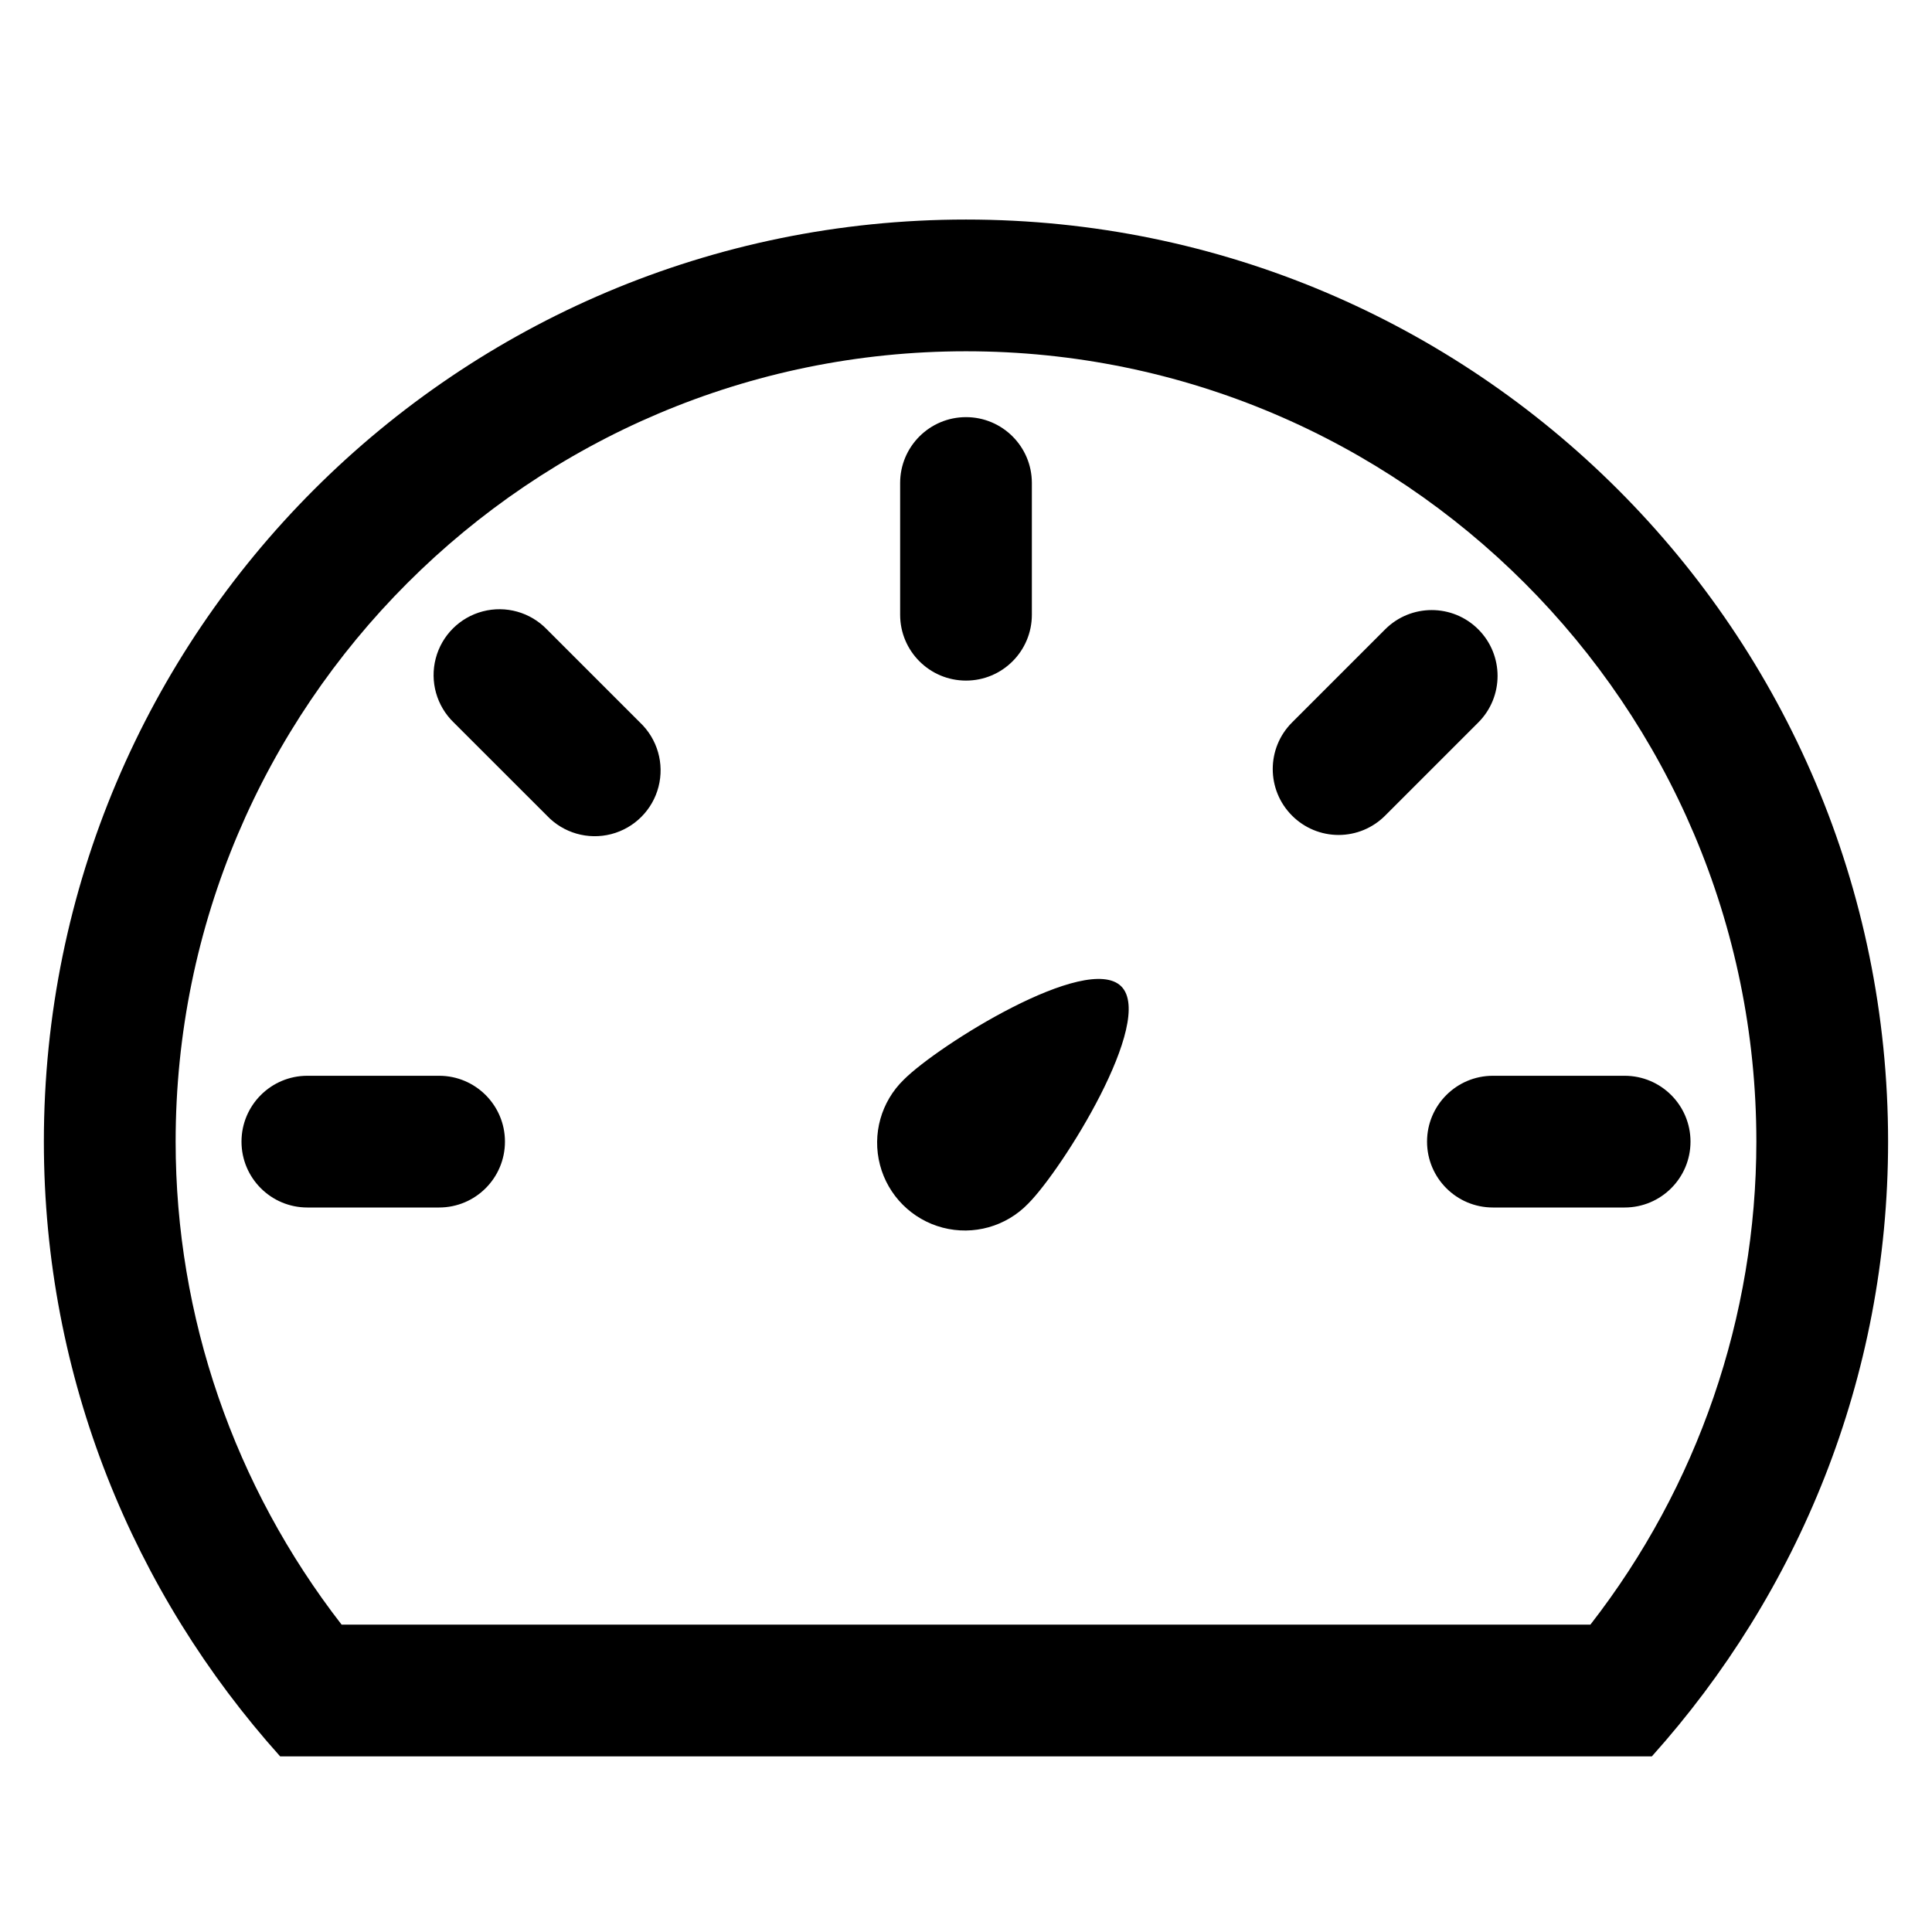
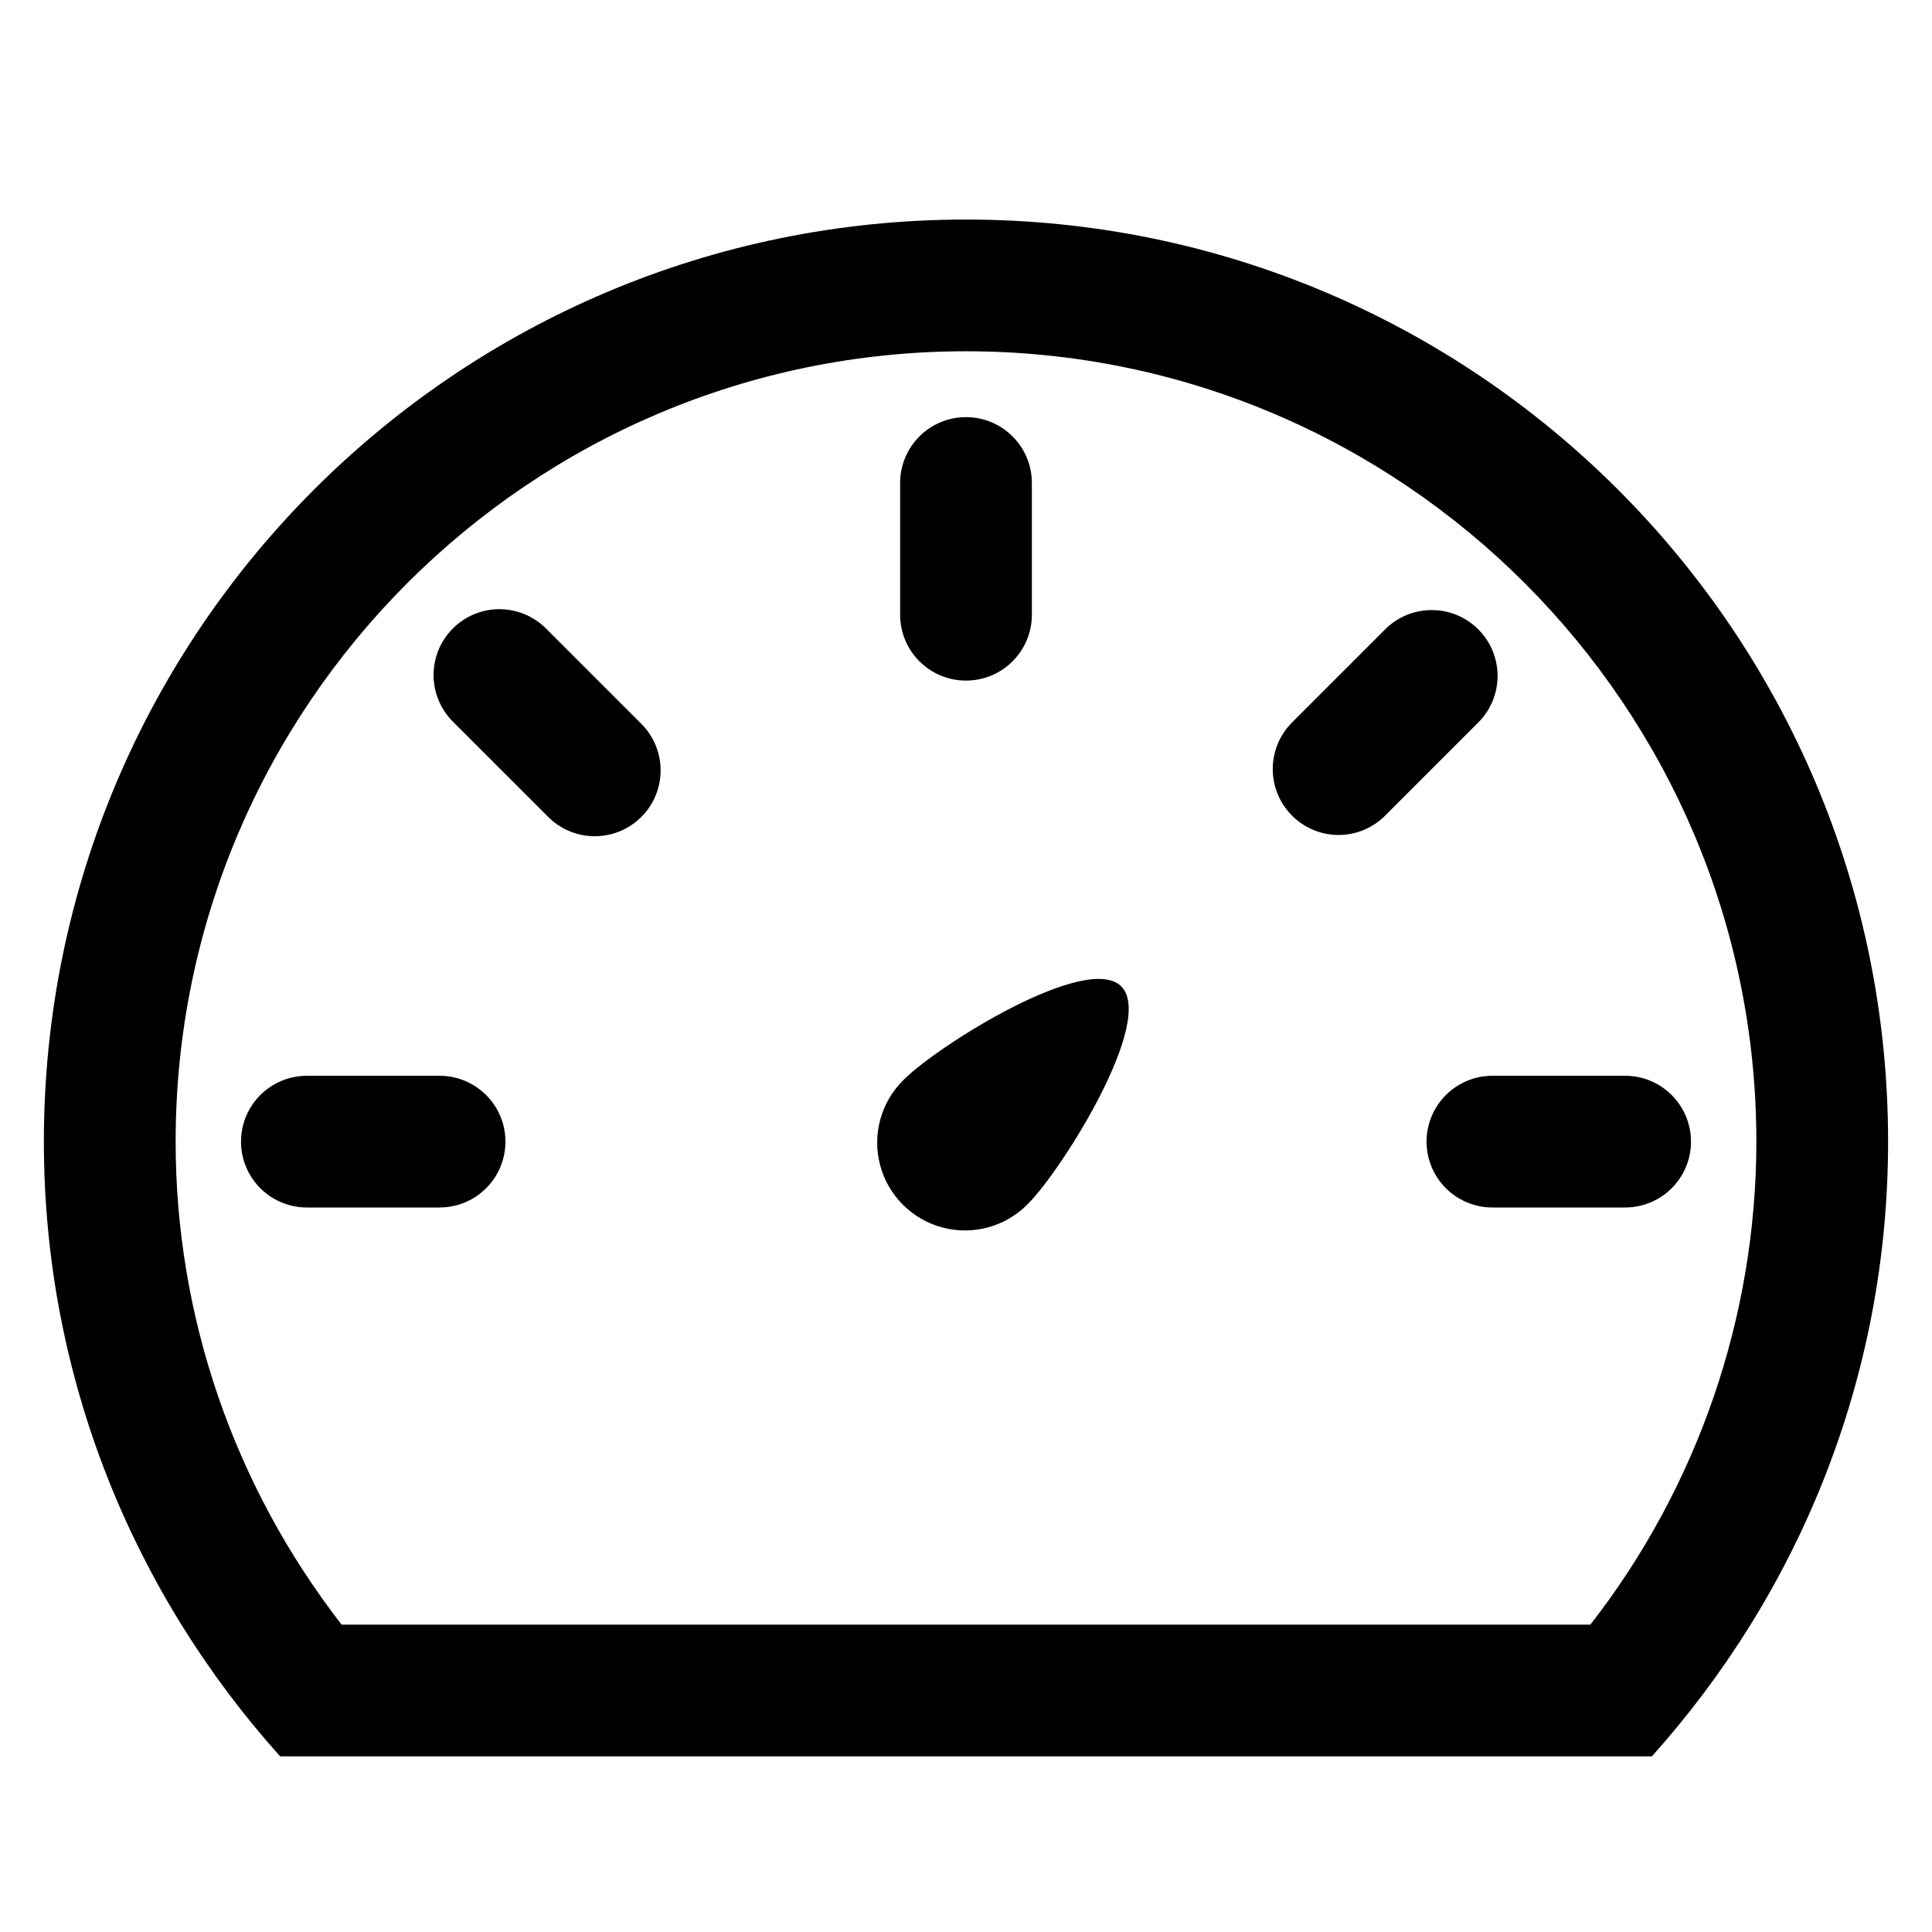
- <svg xmlns="http://www.w3.org/2000/svg" t="1596447647849" class="icon" viewBox="0 0 1024 1024" version="1.1" p-id="1706" width="200" height="200">
+ <svg xmlns="http://www.w3.org/2000/svg" class="icon" viewBox="0 0 1024 1024" width="200" height="200">
  <defs>
-     <style type="text/css" />
+     <style />
  </defs>
-   <path d="M512 360.727a34.909 34.909 0 0 1-34.909-34.909v-69.818a34.909 34.909 0 1 1 69.818 0v69.818a34.909 34.909 0 0 1-34.909 34.909z m-222.161-27.159l49.361 49.361a34.909 34.909 0 1 1-49.338 49.361l-49.385-49.361a34.909 34.909 0 1 1 49.361-49.361zM232.727 570.182a34.909 34.909 0 1 1 0 69.818H162.909a34.909 34.909 0 1 1 0-69.818h69.818z m628.364 0a34.909 34.909 0 1 1 0 69.818h-69.818a34.909 34.909 0 1 1 0-69.818h69.818z m-77.568-236.614a34.909 34.909 0 0 1 0 49.361l-49.361 49.361a34.816 34.816 0 0 1-49.361 0 34.909 34.909 0 0 1 0-49.361l49.361-49.361a34.909 34.909 0 0 1 49.361 0zM842.938 861.091A417.233 417.233 0 0 0 930.909 605.091c0-230.982-187.904-418.909-418.909-418.909-230.982 0-418.909 187.927-418.909 418.909 0 92.835 31.046 182.644 87.971 256h661.876zM512 116.364c269.917 0 488.727 218.81 488.727 488.727 0 125.347-47.593 239.313-125.207 325.818H148.48C70.865 844.404 23.249 730.438 23.249 605.091 23.273 335.174 242.106 116.364 512 116.364z m-32.908 455.82c18.153-18.176 97.001-67.537 115.2-49.385 18.153 18.199-31.209 97.024-49.385 115.2a46.545 46.545 0 1 1-65.815-65.815z" p-id="1707" />
+   <path d="M512 360.727a34.91 34.91 0 01-34.91-34.909V256a34.91 34.91 0 1169.82 0v69.818a34.91 34.91 0 01-34.91 34.91zm-222.161-27.159l49.361 49.361a34.91 34.91 0 11-49.338 49.362l-49.385-49.362a34.91 34.91 0 1149.362-49.361zm-57.112 236.614a34.91 34.91 0 110 69.818H162.91a34.91 34.91 0 110-69.818h69.818zm628.364 0a34.91 34.91 0 110 69.818h-69.818a34.91 34.91 0 110-69.818h69.818zm-77.568-236.614a34.91 34.91 0 010 49.361l-49.362 49.362a34.816 34.816 0 01-49.361 0 34.91 34.91 0 010-49.362l49.361-49.361a34.91 34.91 0 0149.362 0zm59.415 527.523a417.233 417.233 0 0087.971-256c0-230.982-187.904-418.91-418.909-418.91-230.982 0-418.91 187.928-418.91 418.91 0 92.835 31.047 182.644 87.972 256h661.876zM512 116.364c269.917 0 488.727 218.81 488.727 488.727 0 125.347-47.592 239.313-125.207 325.818H148.48C70.865 844.404 23.25 730.438 23.25 605.091 23.272 335.174 242.105 116.364 512 116.364zm-32.908 455.82c18.153-18.177 97.001-67.538 115.2-49.385 18.153 18.199-31.208 97.024-49.384 115.2a46.545 46.545 0 11-65.816-65.816z" />
</svg>
